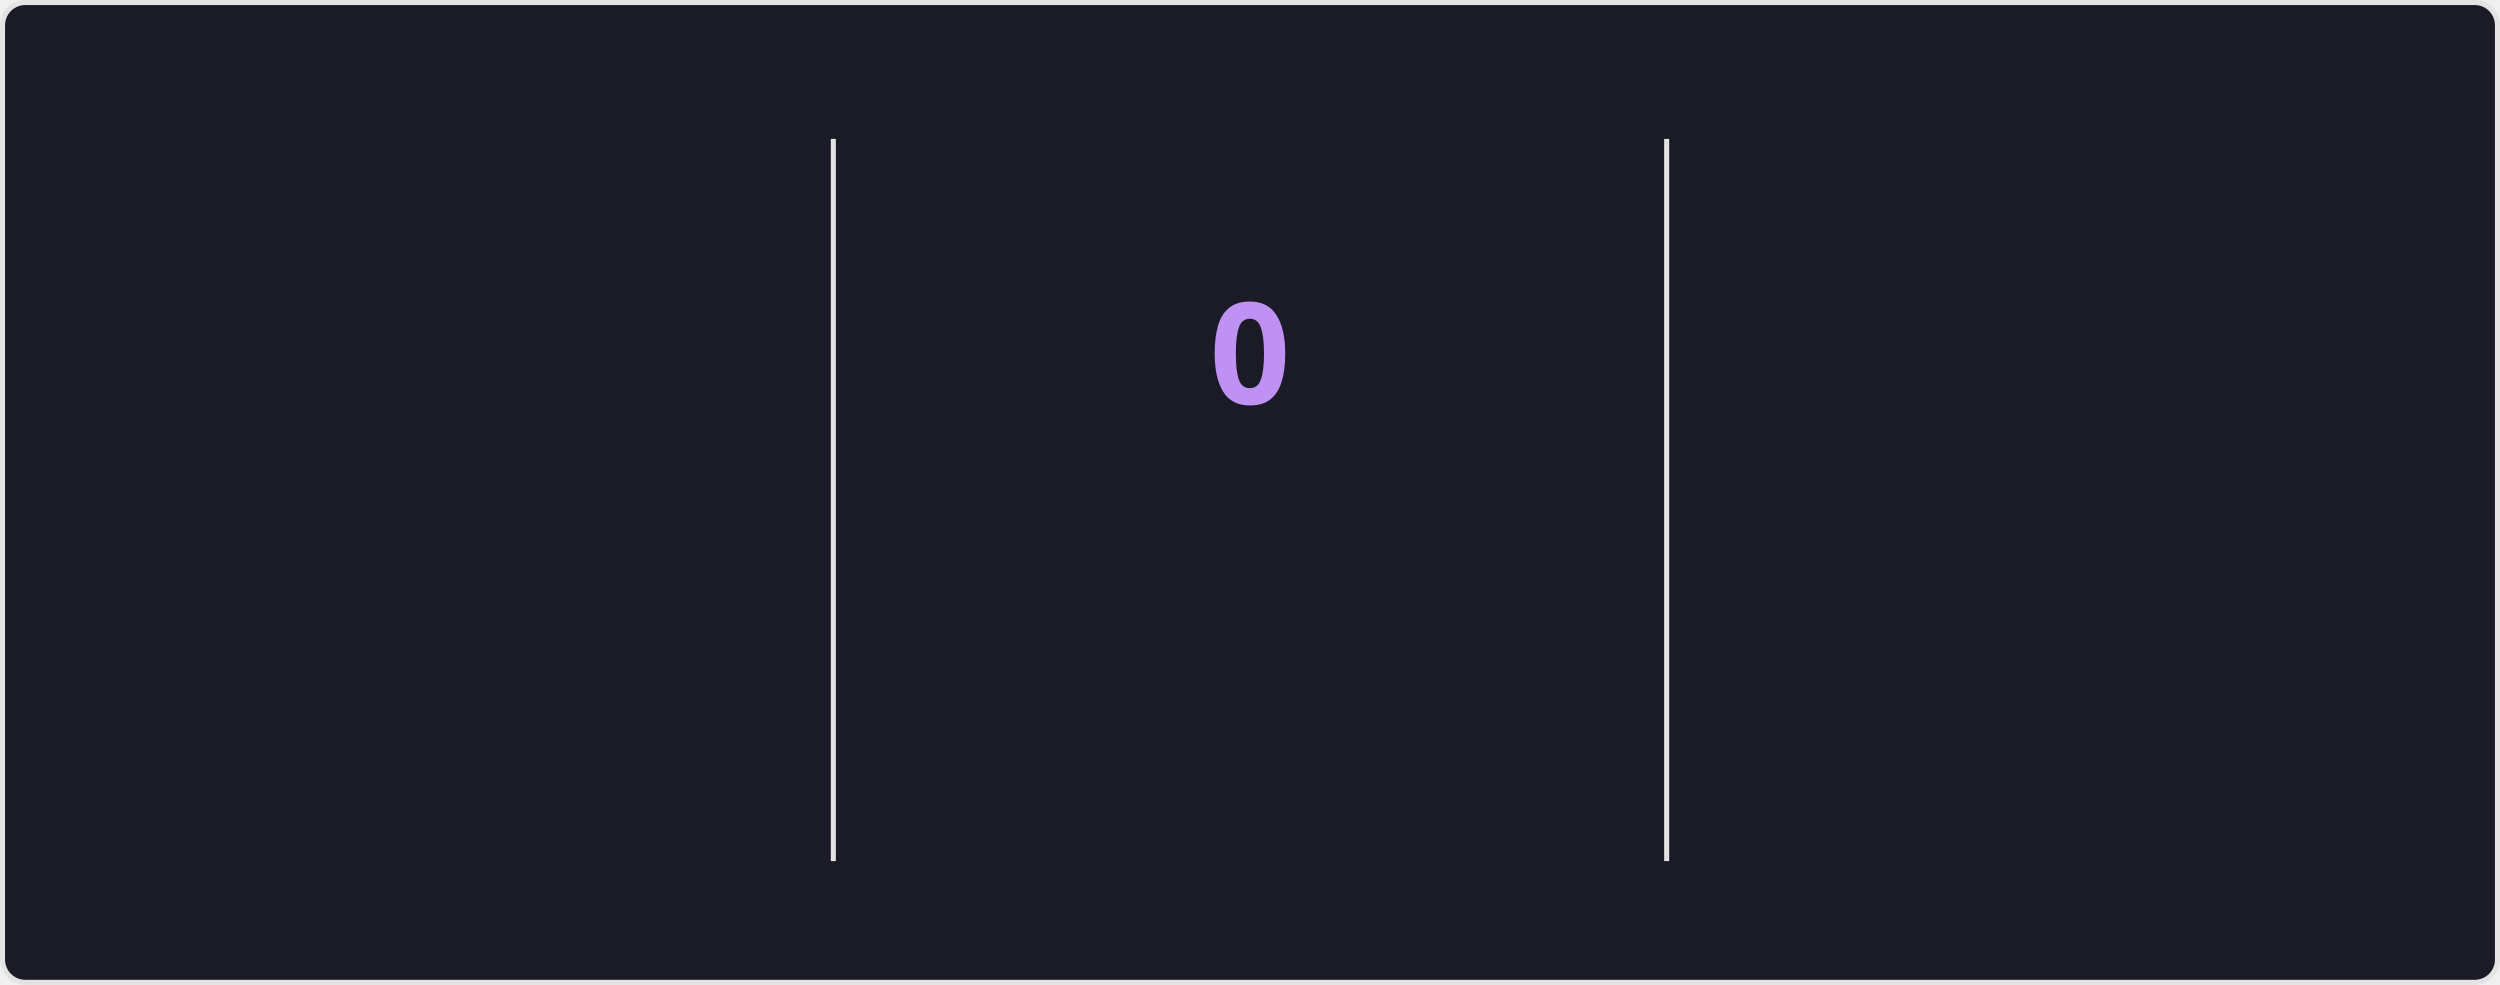
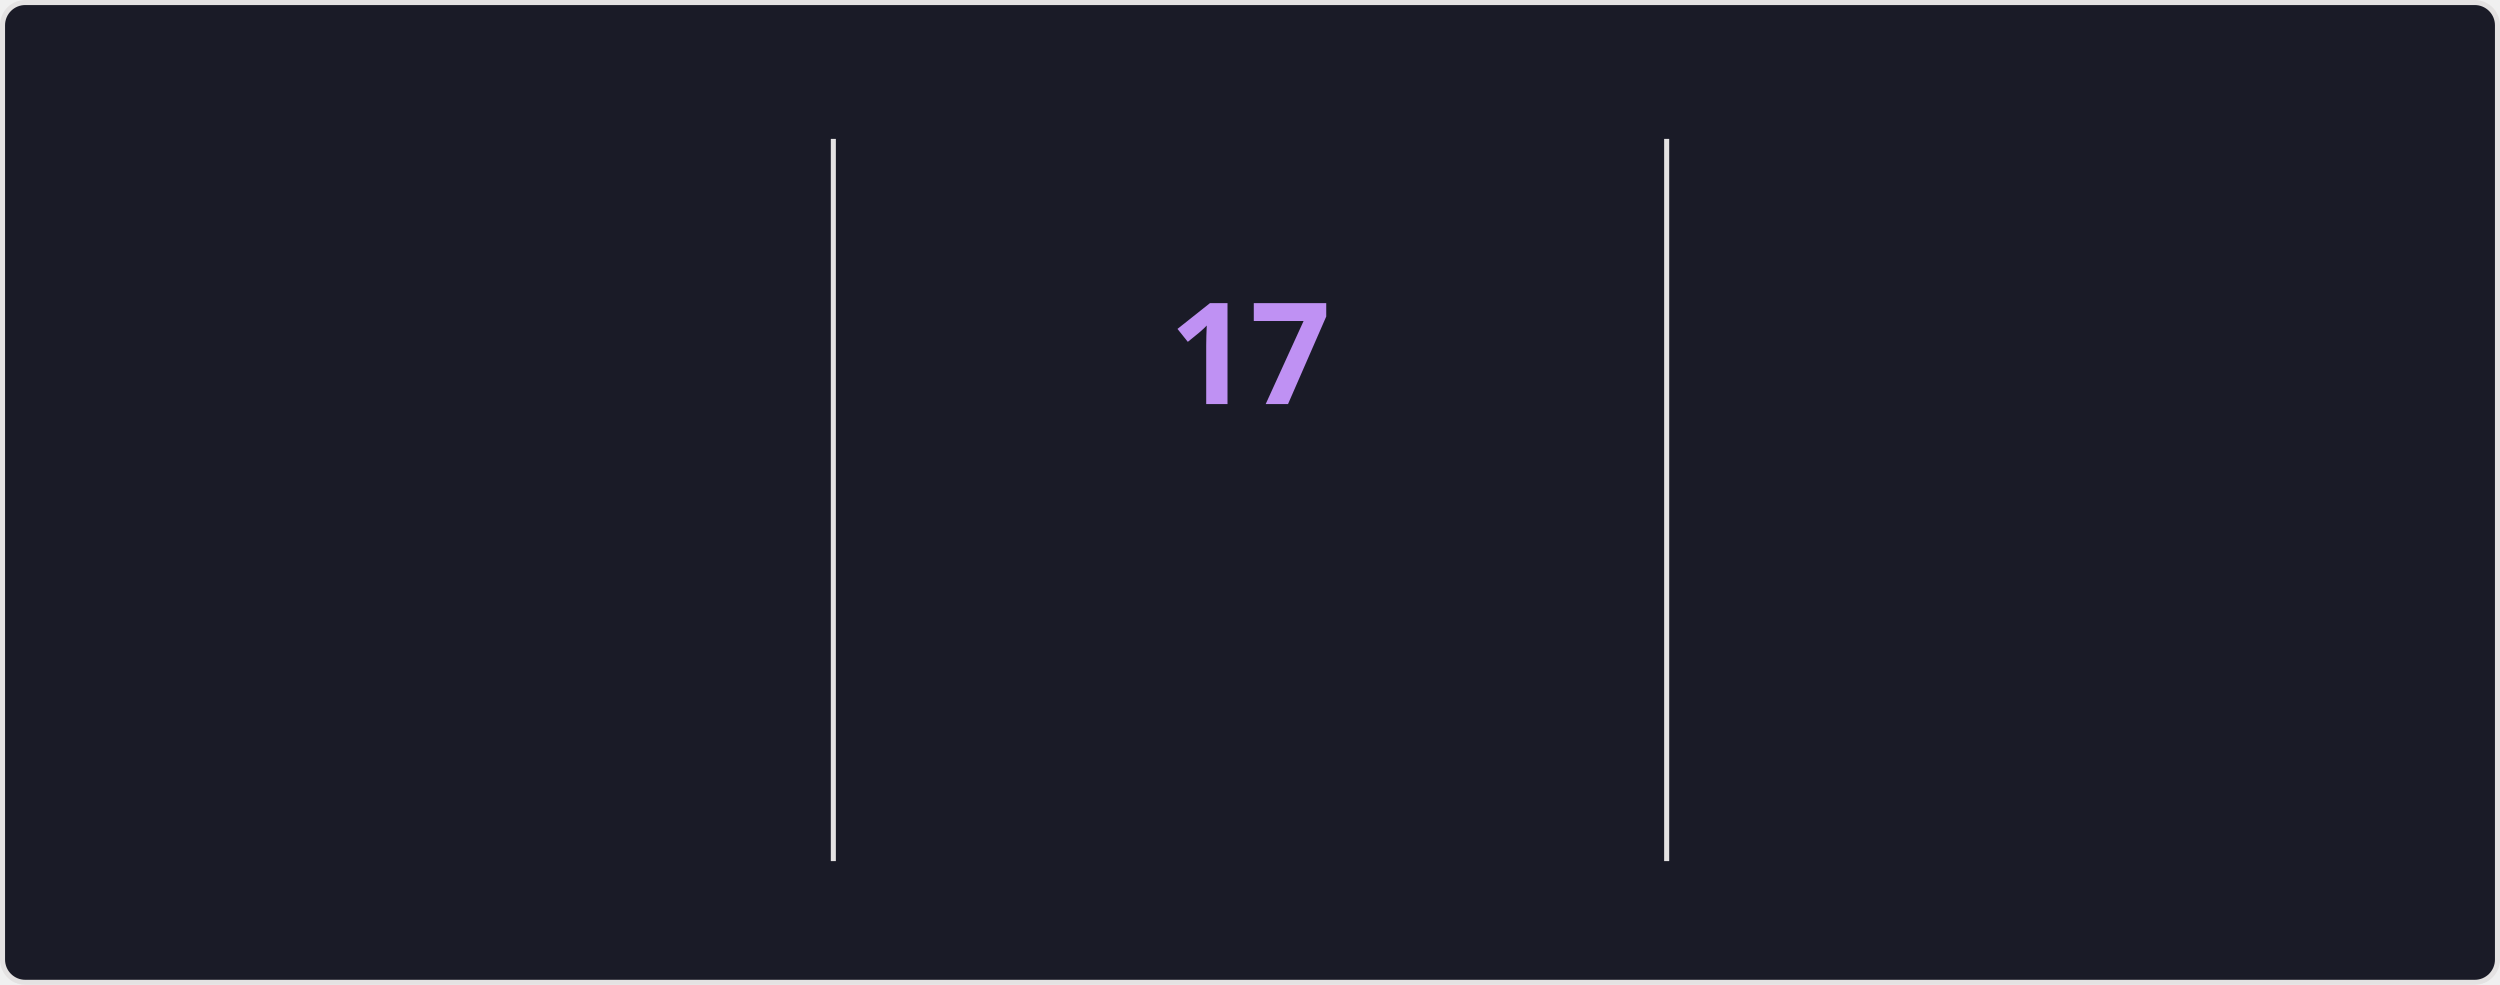
<svg xmlns="http://www.w3.org/2000/svg" style="isolation: isolate" viewBox="0 0 495 195" width="495px" height="195px" direction="ltr">
  <style>
    @keyframes currstreak {
      0% { font-size: 3px; opacity: 0.2; }
      80% { font-size: 34px; opacity: 1; }
      100% { font-size: 28px; opacity: 1; }
    }
    @keyframes fadein {
      0% { opacity: 0; }
      100% { opacity: 1; }
    }
    .big-number {
      font-family: "Segoe UI", Ubuntu, sans-serif;
      font-weight: 700;
      font-size: 28px;
      fill: #70a5fd;
    }
    .label {
      font-family: "Segoe UI", Ubuntu, sans-serif;
      font-weight: 400;
      font-size: 14px;
      fill: #70a5fd;
    }
    .range-text {
      font-family: "Segoe UI", Ubuntu, sans-serif;
      font-weight: 400;
      font-size: 12px;
      fill: #38bdae;
    }
    .current-streak-num {
      font-family: "Segoe UI", Ubuntu, sans-serif;
      font-weight: 700;
      font-size: 28px;
      fill: #bf91f3;
    }</style>
  <defs>
    <clipPath id="outer_rectangle">
      <rect width="495" height="195" rx="4.5" />
    </clipPath>
    <mask id="mask_out_ring_behind_fire">
      <rect width="495" height="195" fill="white" />
      <ellipse id="mask-ellipse" cx="247.5" cy="32" rx="13" ry="18" fill="black" />
    </mask>
  </defs>
  <g clip-path="url(#outer_rectangle)">
    <g style="isolation: isolate">
      <rect fill="#1a1b27" rx="4.5" x="0.5" y="0.5" width="494" height="194" stroke="#e4e2e2" />
    </g>
    <g style="isolation: isolate">
      <line x1="165" y1="28" x2="165" y2="170" vector-effect="non-scaling-stroke" stroke-width="1" stroke="#e4e2e2" stroke-linejoin="miter" stroke-linecap="square" stroke-miterlimit="3" />
      <line x1="330" y1="28" x2="330" y2="170" vector-effect="non-scaling-stroke" stroke-width="1" stroke="#e4e2e2" stroke-linejoin="miter" stroke-linecap="square" stroke-miterlimit="3" />
    </g>
    <g style="isolation: isolate">
      <g transform="translate(82.5, 48)">
        <text x="0" y="32" stroke-width="0" text-anchor="middle" class="big-number" style="opacity: 0; animation: fadein 0.5s linear forwards 0.6s">
            3.8K
          </text>
      </g>
      <g transform="translate(82.5, 84)">
        <text x="0" y="32" stroke-width="0" text-anchor="middle" class="label" style="opacity: 0; animation: fadein 0.5s linear forwards 0.7s">
            Total Contributions
          </text>
      </g>
      <g transform="translate(82.5, 114)">
        <text x="0" y="32" stroke-width="0" text-anchor="middle" class="range-text" style="opacity: 0; animation: fadein 0.5s linear forwards 0.8s">
            Sep 28 - Present
          </text>
      </g>
    </g>
    <g style="isolation: isolate">
      <g mask="url(#mask_out_ring_behind_fire)">
        <circle cx="247.5" cy="71" r="40" fill="none" stroke="#70a5fd" stroke-width="5" style="opacity: 0; animation: fadein 0.5s linear forwards 0.4s" />
      </g>
      <g transform="translate(247.5, 19.5)" stroke-opacity="0" style="opacity: 0; animation: fadein 0.5s linear forwards 0.6s">
        <path d="M -12 -0.5 L 15 -0.5 L 15 23.5 L -12 23.5 L -12 -0.5 Z" fill="none" />
        <path d="M 1.5 0.67 C 1.5 0.67 2.24 3.32 2.24 5.47 C 2.24 7.53 0.89 9.2 -1.17 9.2 C -3.23 9.2 -4.79 7.53 -4.79 5.47 L -4.76 5.11 C -6.78 7.51 -8 10.62 -8 13.99 C -8 18.41 -4.42 22 0 22 C 4.42 22 8 18.41 8 13.99 C 8 8.6 5.41 3.79 1.5 0.67 Z M -0.29 19 C -2.07 19 -3.51 17.6 -3.51 15.86 C -3.51 14.24 -2.46 13.1 -0.7 12.74 C 1.07 12.38 2.9 11.53 3.92 10.16 C 4.31 11.45 4.51 12.81 4.51 14.2 C 4.51 16.85 2.36 19 -0.29 19 Z" fill="#70a5fd" stroke-opacity="0" />
      </g>
      <g transform="translate(247.5, 48)">
        <text x="0" y="32" stroke-width="0" text-anchor="middle" class="current-streak-num" style="animation: currstreak 0.6s linear forwards">
-             0
+             17
          </text>
      </g>
      <g transform="translate(247.5, 108)">
        <text x="0" y="32" stroke-width="0" text-anchor="middle" class="label" style="opacity: 0; animation: fadein 0.5s linear forwards 0.9s">
            Current Streak
          </text>
      </g>
      <g transform="translate(247.5, 145)">
        <text x="0" y="21" stroke-width="0" text-anchor="middle" class="range-text" style="opacity: 0; animation: fadein 0.5s linear forwards 0.9s">
-             0 days
+             Sep 16 - Oct 2
          </text>
      </g>
    </g>
    <g style="isolation: isolate">
      <g transform="translate(412.5, 48)">
        <text x="0" y="32" stroke-width="0" text-anchor="middle" class="big-number" style="opacity: 0; animation: fadein 0.5s linear forwards 1.2s">
            35
          </text>
      </g>
      <g transform="translate(412.5, 84)">
        <text x="0" y="32" stroke-width="0" text-anchor="middle" class="label" style="opacity: 0; animation: fadein 0.5s linear forwards 1.3s">
            Longest Streak
          </text>
      </g>
      <g transform="translate(412.5, 114)">
        <text x="0" y="32" stroke-width="0" text-anchor="middle" class="range-text" style="opacity: 0; animation: fadein 0.5s linear forwards 1.4s">
            Jul 19 - Aug 22
          </text>
      </g>
    </g>
  </g>
</svg>
